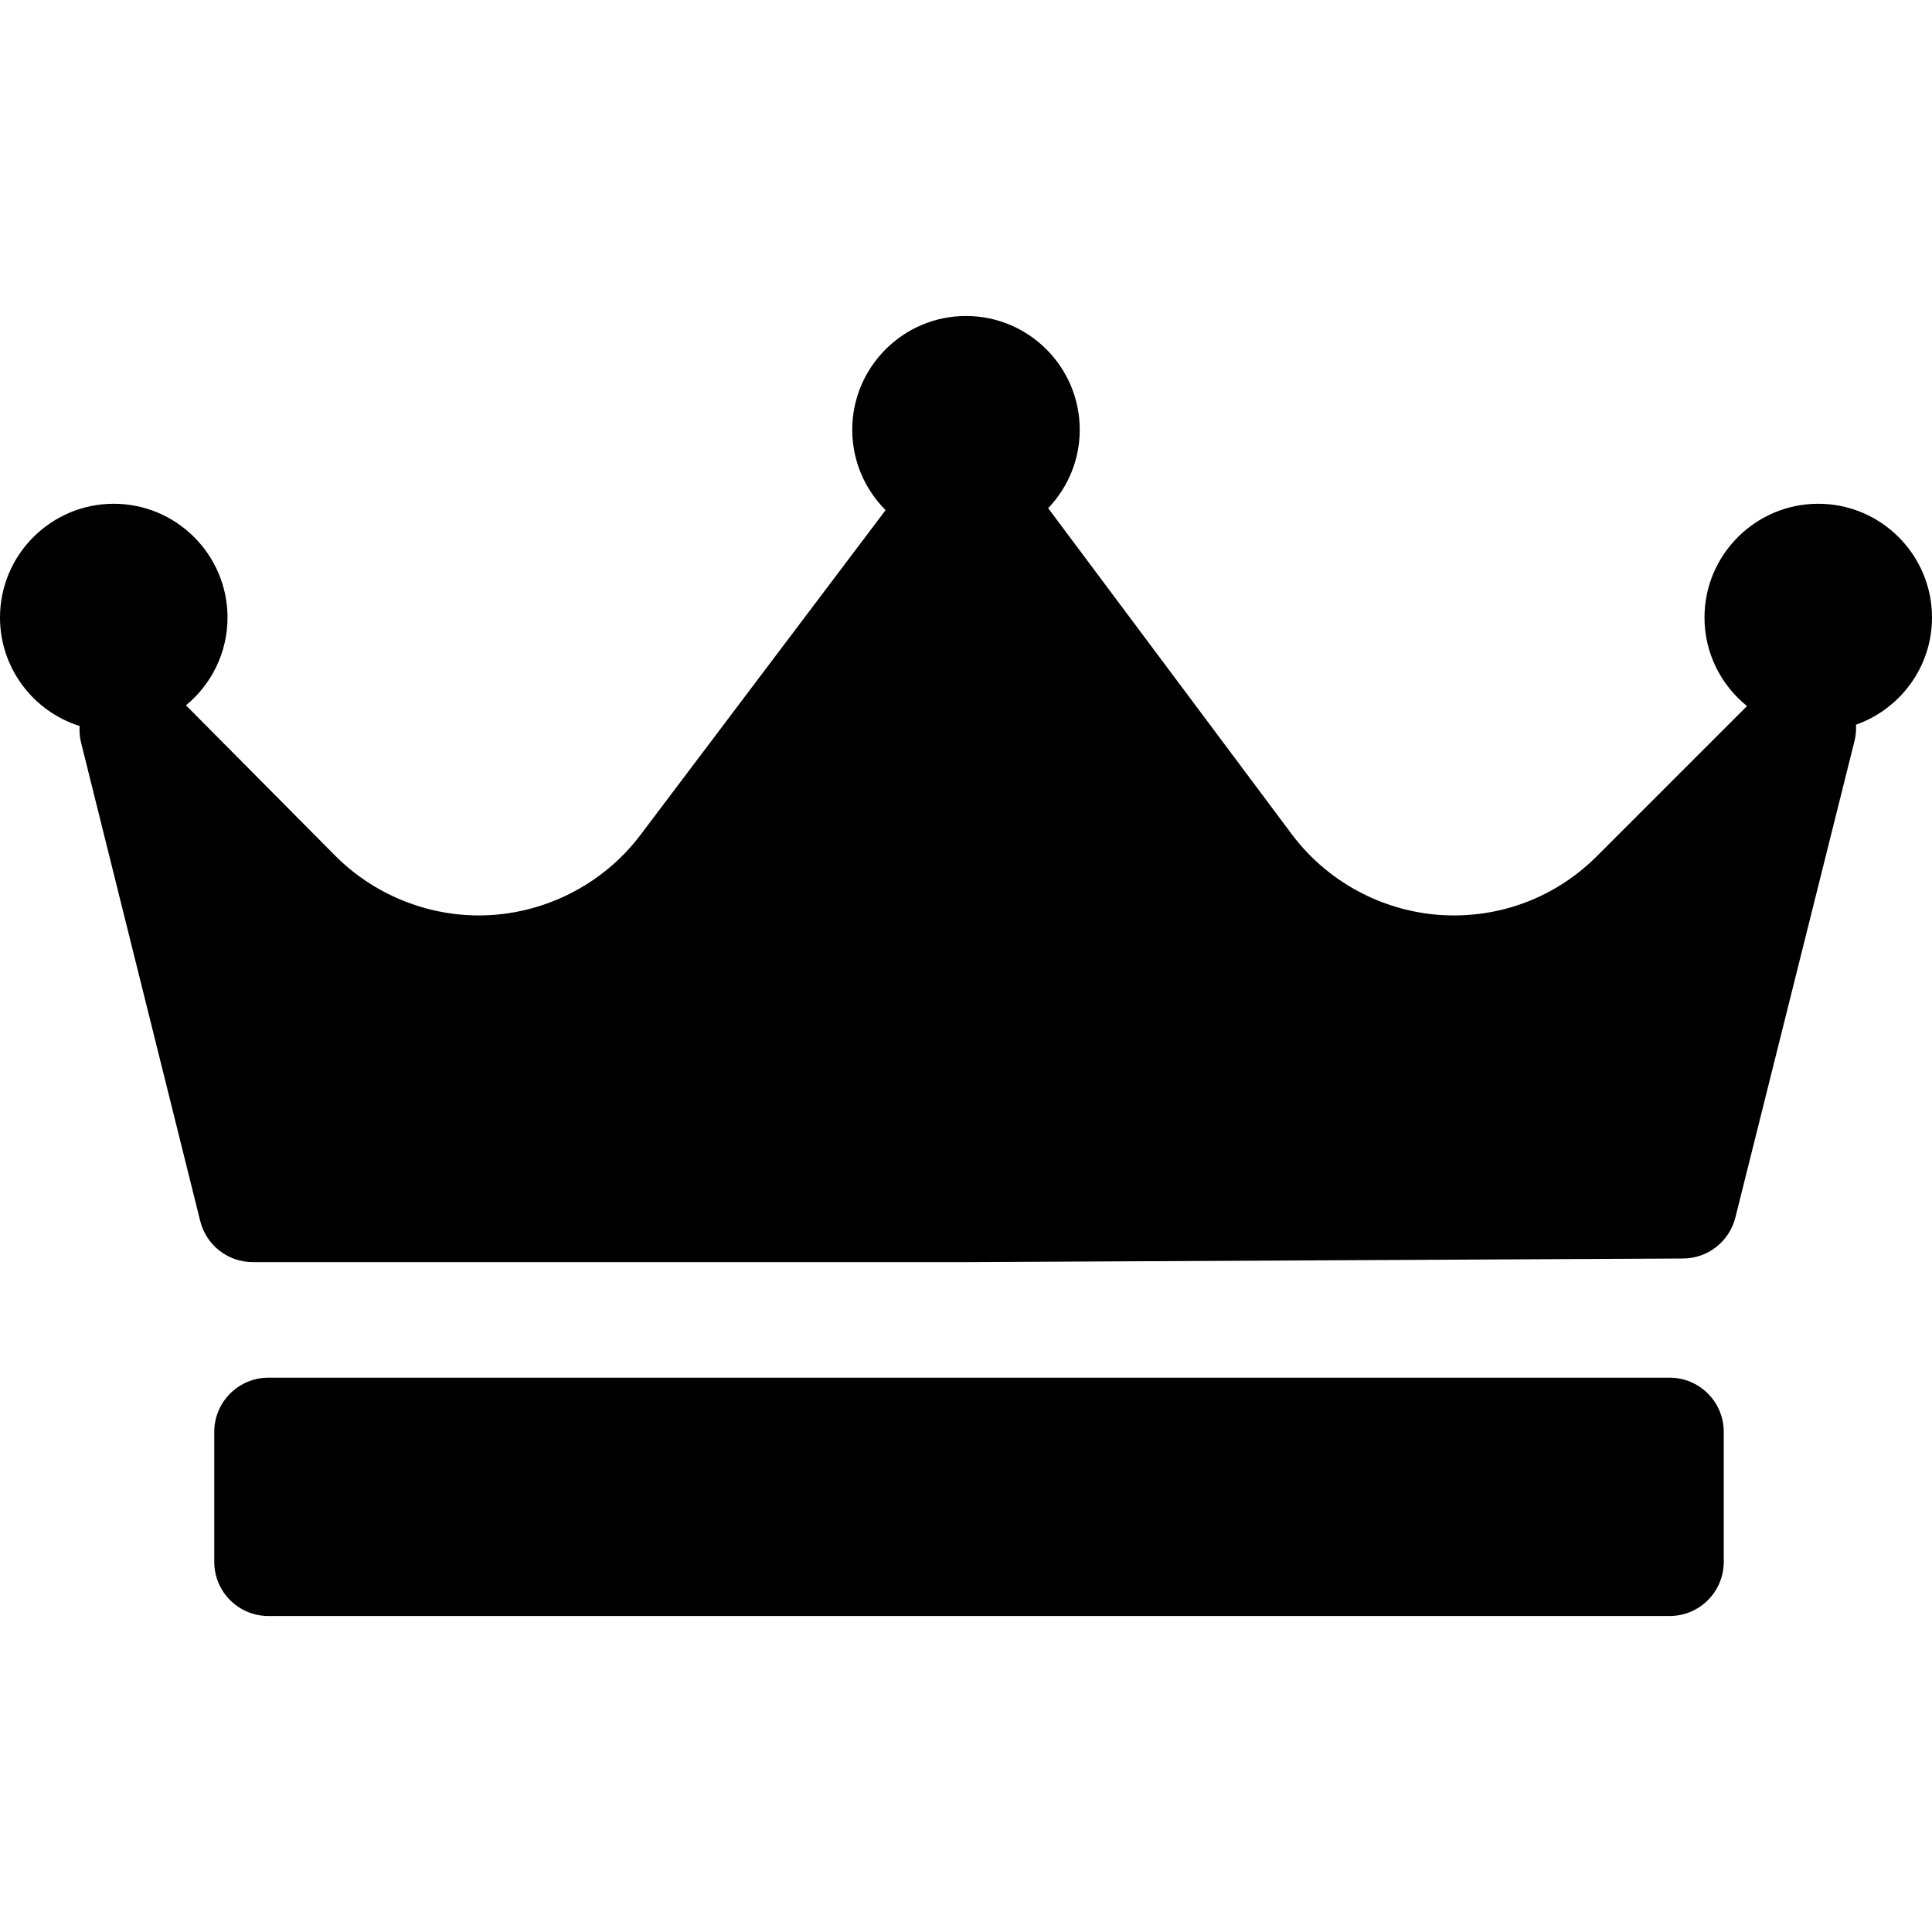
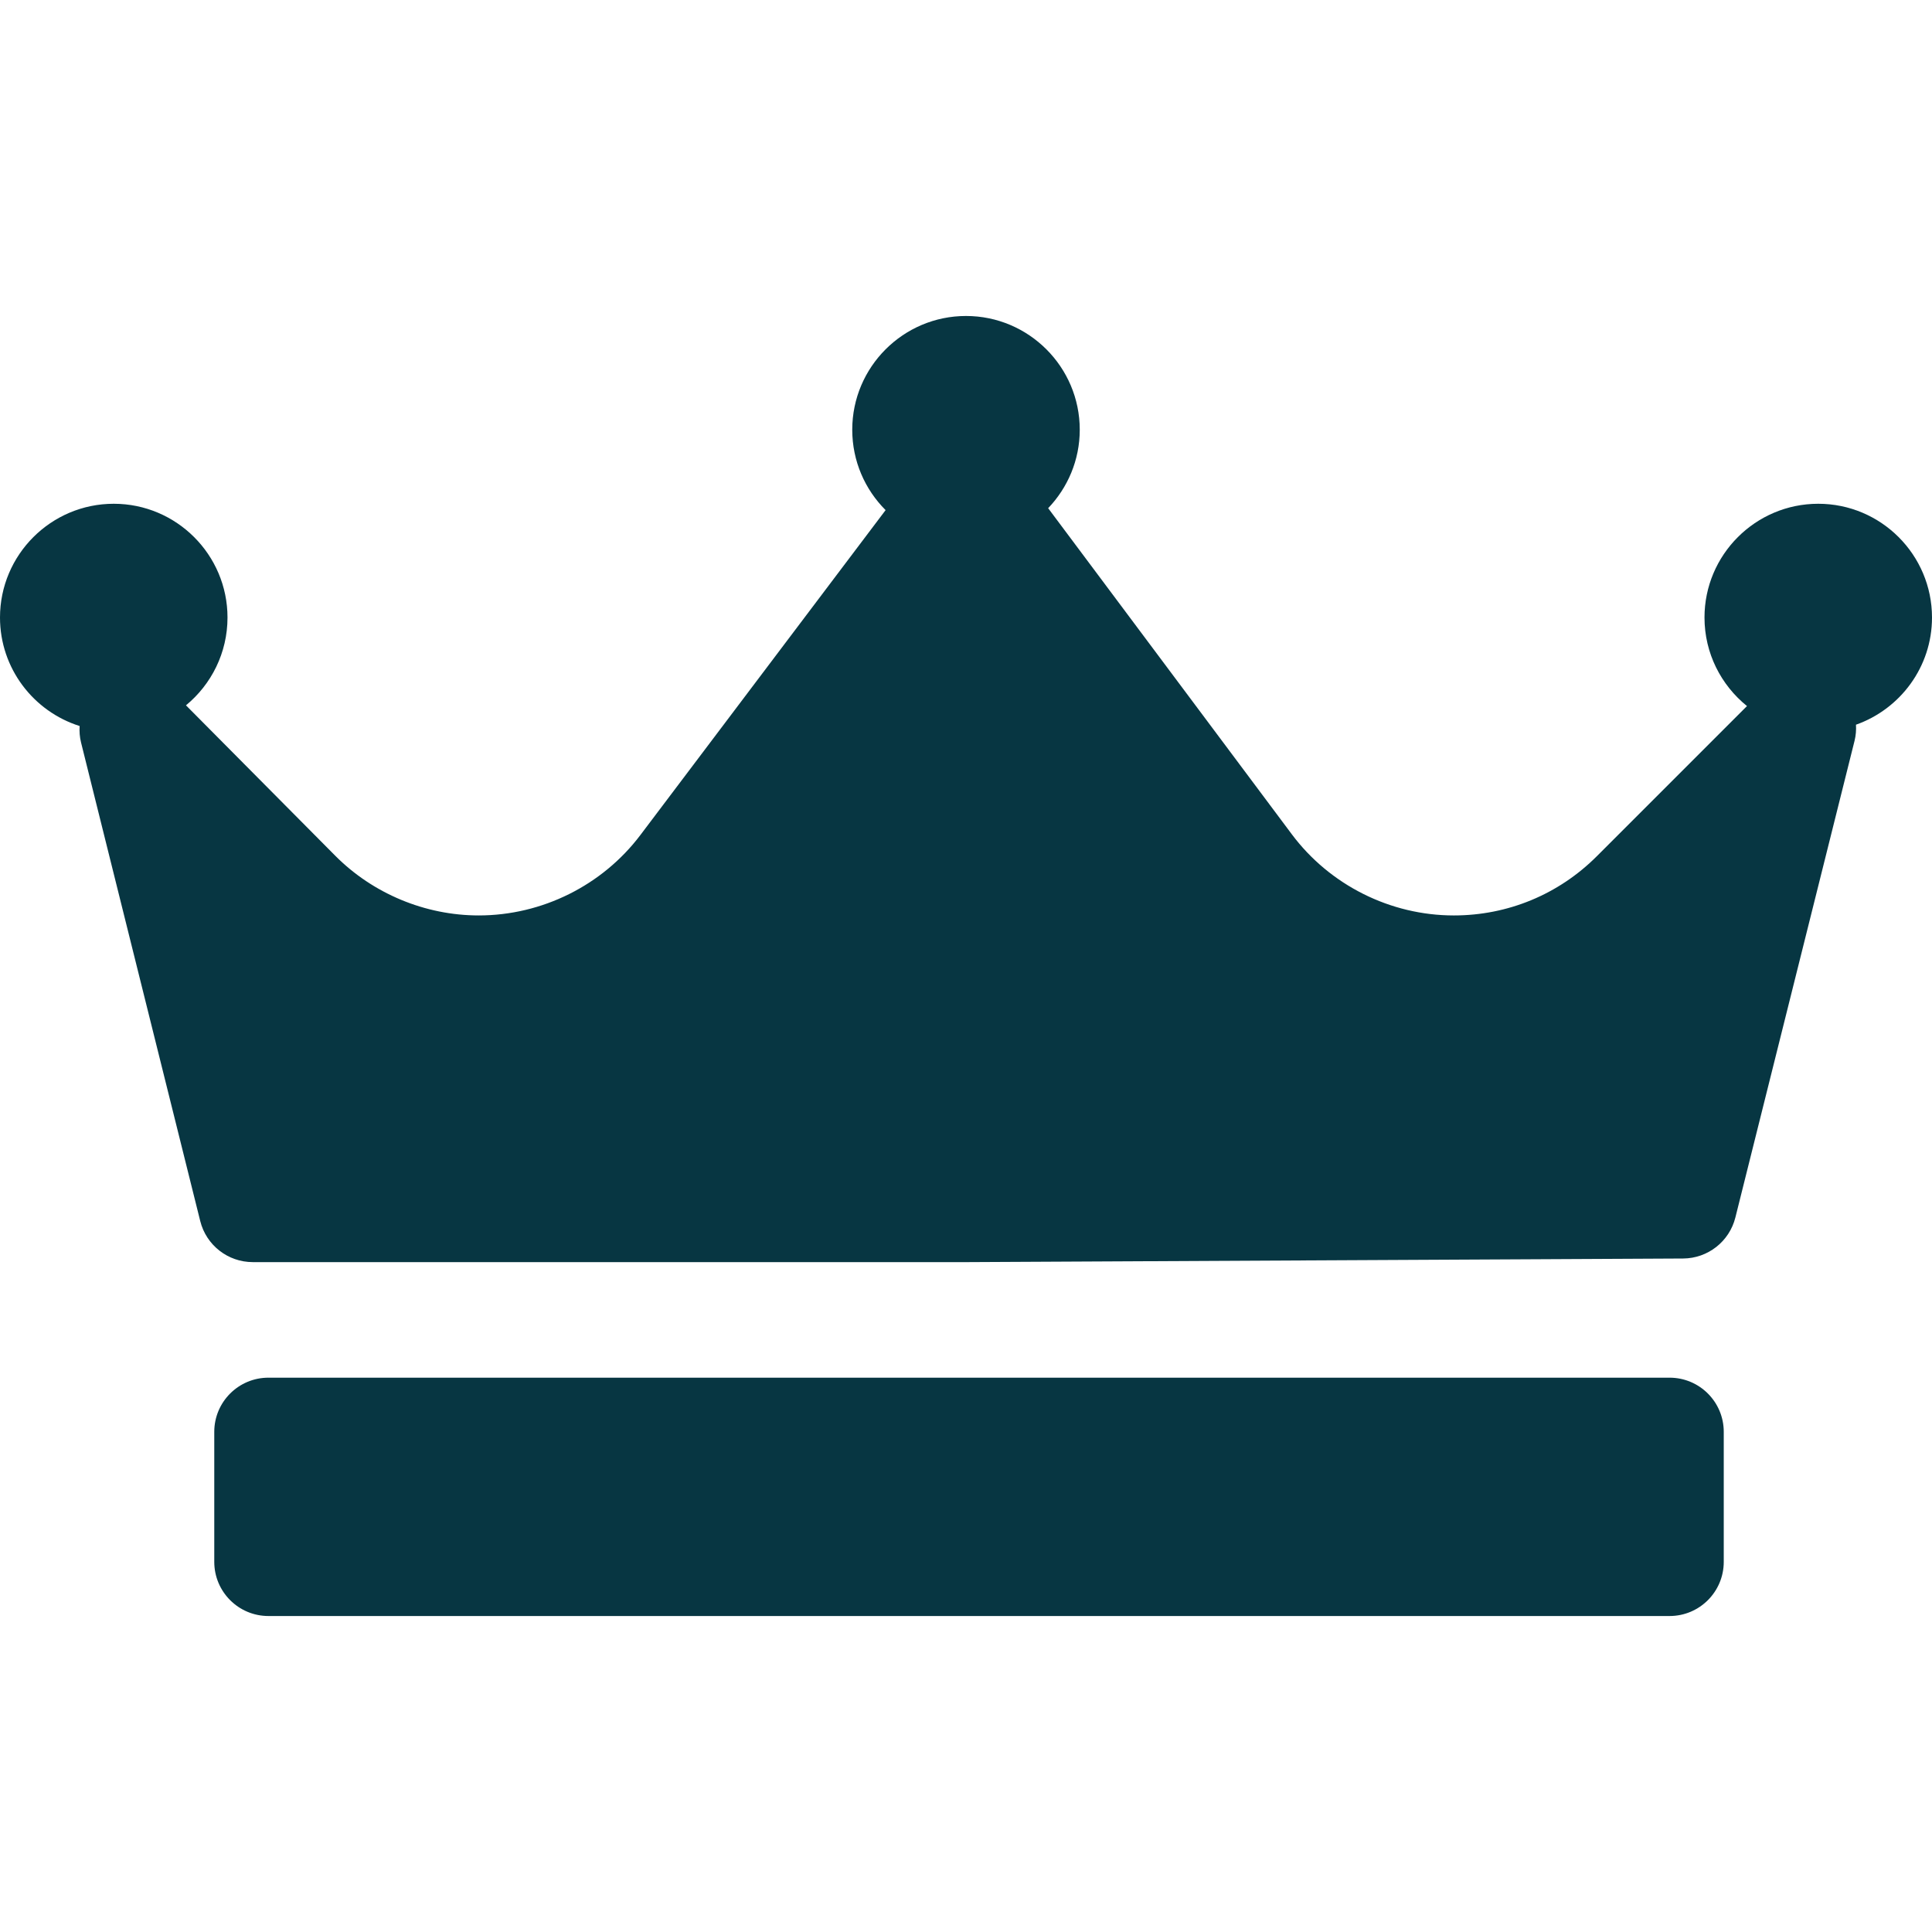
<svg xmlns="http://www.w3.org/2000/svg" fill="#000000" height="800px" width="800px" version="1.1" id="Capa_1" viewBox="0 0 267.5 267.5" xml:space="preserve">
-   <path d="M256.975,100.34c0.041,0.736-0.013,1.485-0.198,2.229l-16.5,66c-0.832,3.325-3.812,5.663-7.238,5.681l-99,0.5  c-0.013,0-0.025,0-0.038,0H35c-3.444,0-6.445-2.346-7.277-5.688l-16.5-66.25c-0.19-0.764-0.245-1.534-0.197-2.289  C4.643,98.512,0,92.539,0,85.5c0-8.685,7.065-15.75,15.75-15.75S31.5,76.815,31.5,85.5c0,4.891-2.241,9.267-5.75,12.158  l20.658,20.814c5.221,5.261,12.466,8.277,19.878,8.277c8.764,0,17.12-4.162,22.382-11.135l33.95-44.984  C119.766,67.78,118,63.842,118,59.5c0-8.685,7.065-15.75,15.75-15.75s15.75,7.065,15.75,15.75c0,4.212-1.672,8.035-4.375,10.864  c0.009,0.012,0.02,0.022,0.029,0.035l33.704,45.108c5.26,7.04,13.646,11.243,22.435,11.243c7.48,0,14.514-2.913,19.803-8.203  l20.788-20.788C238.301,94.869,236,90.451,236,85.5c0-8.685,7.065-15.75,15.75-15.75s15.75,7.065,15.75,15.75  C267.5,92.351,263.095,98.178,256.975,100.34z M238.667,198.25c0-4.142-3.358-7.5-7.5-7.5h-194c-4.142,0-7.5,3.358-7.5,7.5v18  c0,4.142,3.358,7.5,7.5,7.5h194c4.142,0,7.5-3.358,7.5-7.5V198.25z" />
+   <defs id="defs1016" />
+   <path d="M256.975,100.34c0.041,0.736-0.013,1.485-0.198,2.229l-16.5,66c-0.832,3.325-3.812,5.663-7.238,5.681l-99,0.5  c-0.013,0-0.025,0-0.038,0H35c-3.444,0-6.445-2.346-7.277-5.688l-16.5-66.25c-0.19-0.764-0.245-1.534-0.197-2.289  C4.643,98.512,0,92.539,0,85.5c0-8.685,7.065-15.75,15.75-15.75S31.5,76.815,31.5,85.5c0,4.891-2.241,9.267-5.75,12.158  l20.658,20.814c5.221,5.261,12.466,8.277,19.878,8.277c8.764,0,17.12-4.162,22.382-11.135l33.95-44.984  C119.766,67.78,118,63.842,118,59.5c0-8.685,7.065-15.75,15.75-15.75s15.75,7.065,15.75,15.75c0,4.212-1.672,8.035-4.375,10.864  c0.009,0.012,0.02,0.022,0.029,0.035l33.704,45.108c5.26,7.04,13.646,11.243,22.435,11.243c7.48,0,14.514-2.913,19.803-8.203  l20.788-20.788C238.301,94.869,236,90.451,236,85.5c0-8.685,7.065-15.75,15.75-15.75s15.75,7.065,15.75,15.75  C267.5,92.351,263.095,98.178,256.975,100.34z M238.667,198.25c0-4.142-3.358-7.5-7.5-7.5h-194c-4.142,0-7.5,3.358-7.5,7.5v18  c0,4.142,3.358,7.5,7.5,7.5h194c4.142,0,7.5-3.358,7.5-7.5V198.25z" id="path1011" style="fill:#073642;fill-opacity:1" />
</svg>
